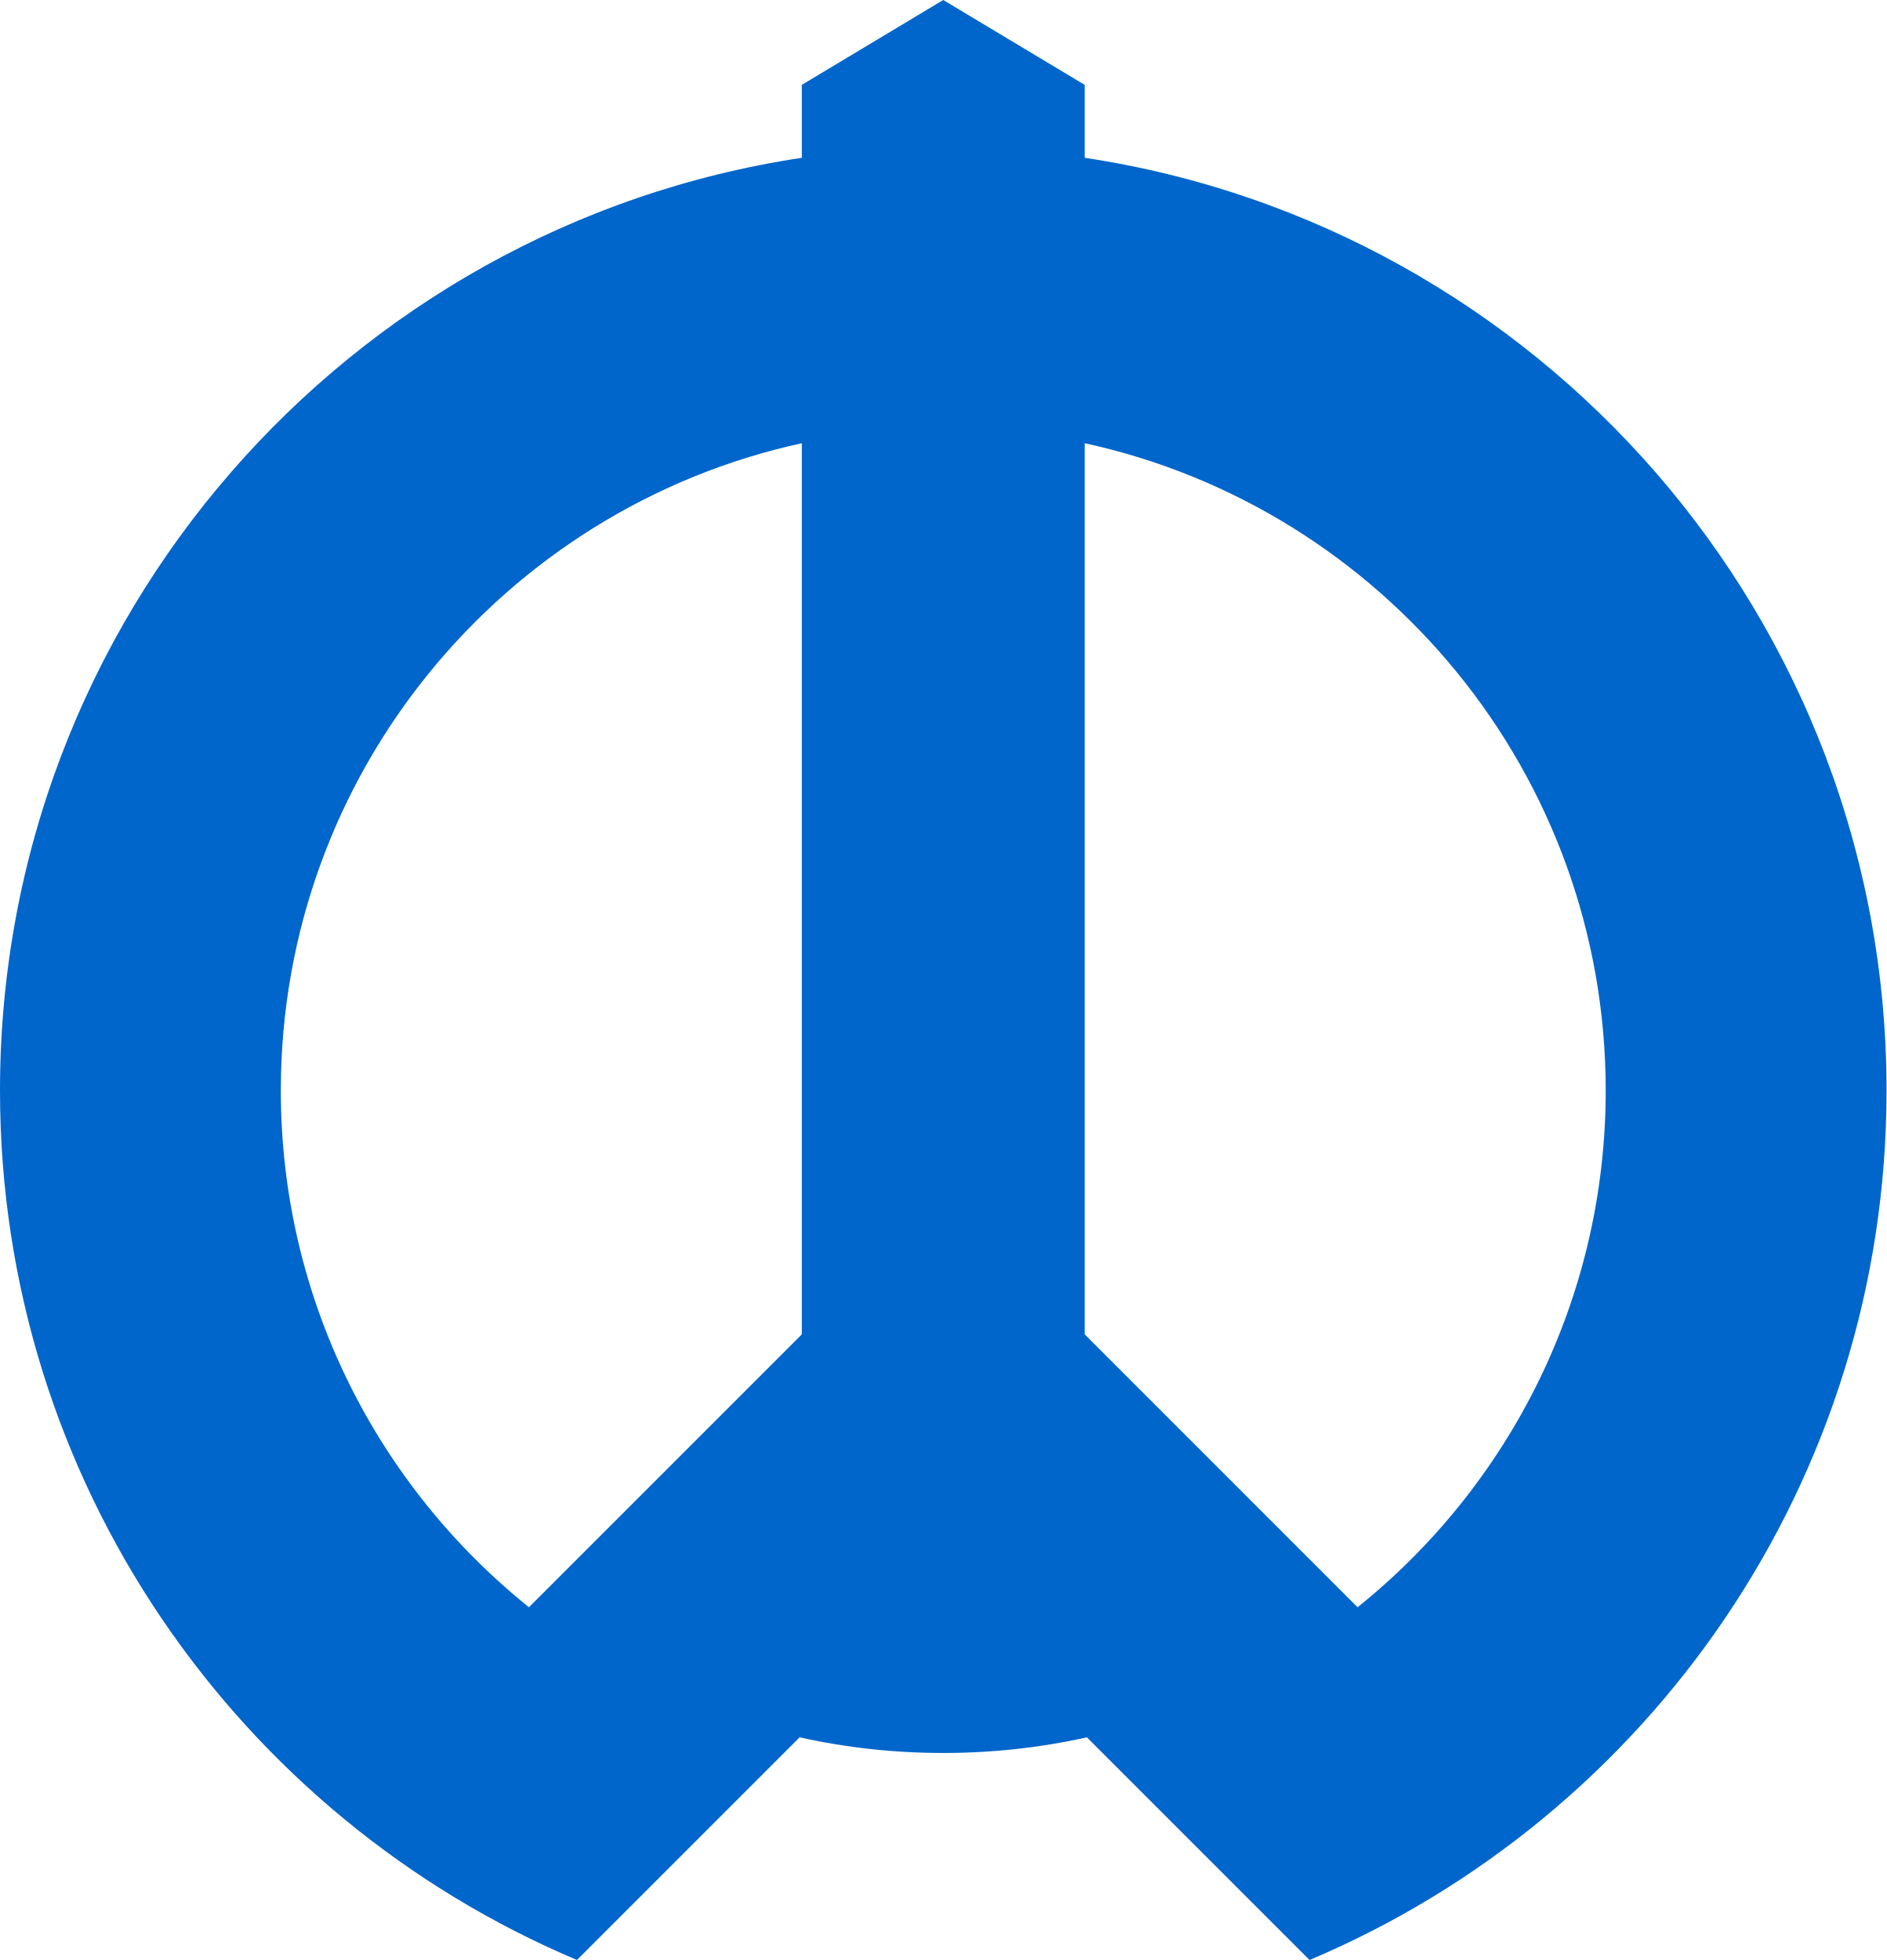
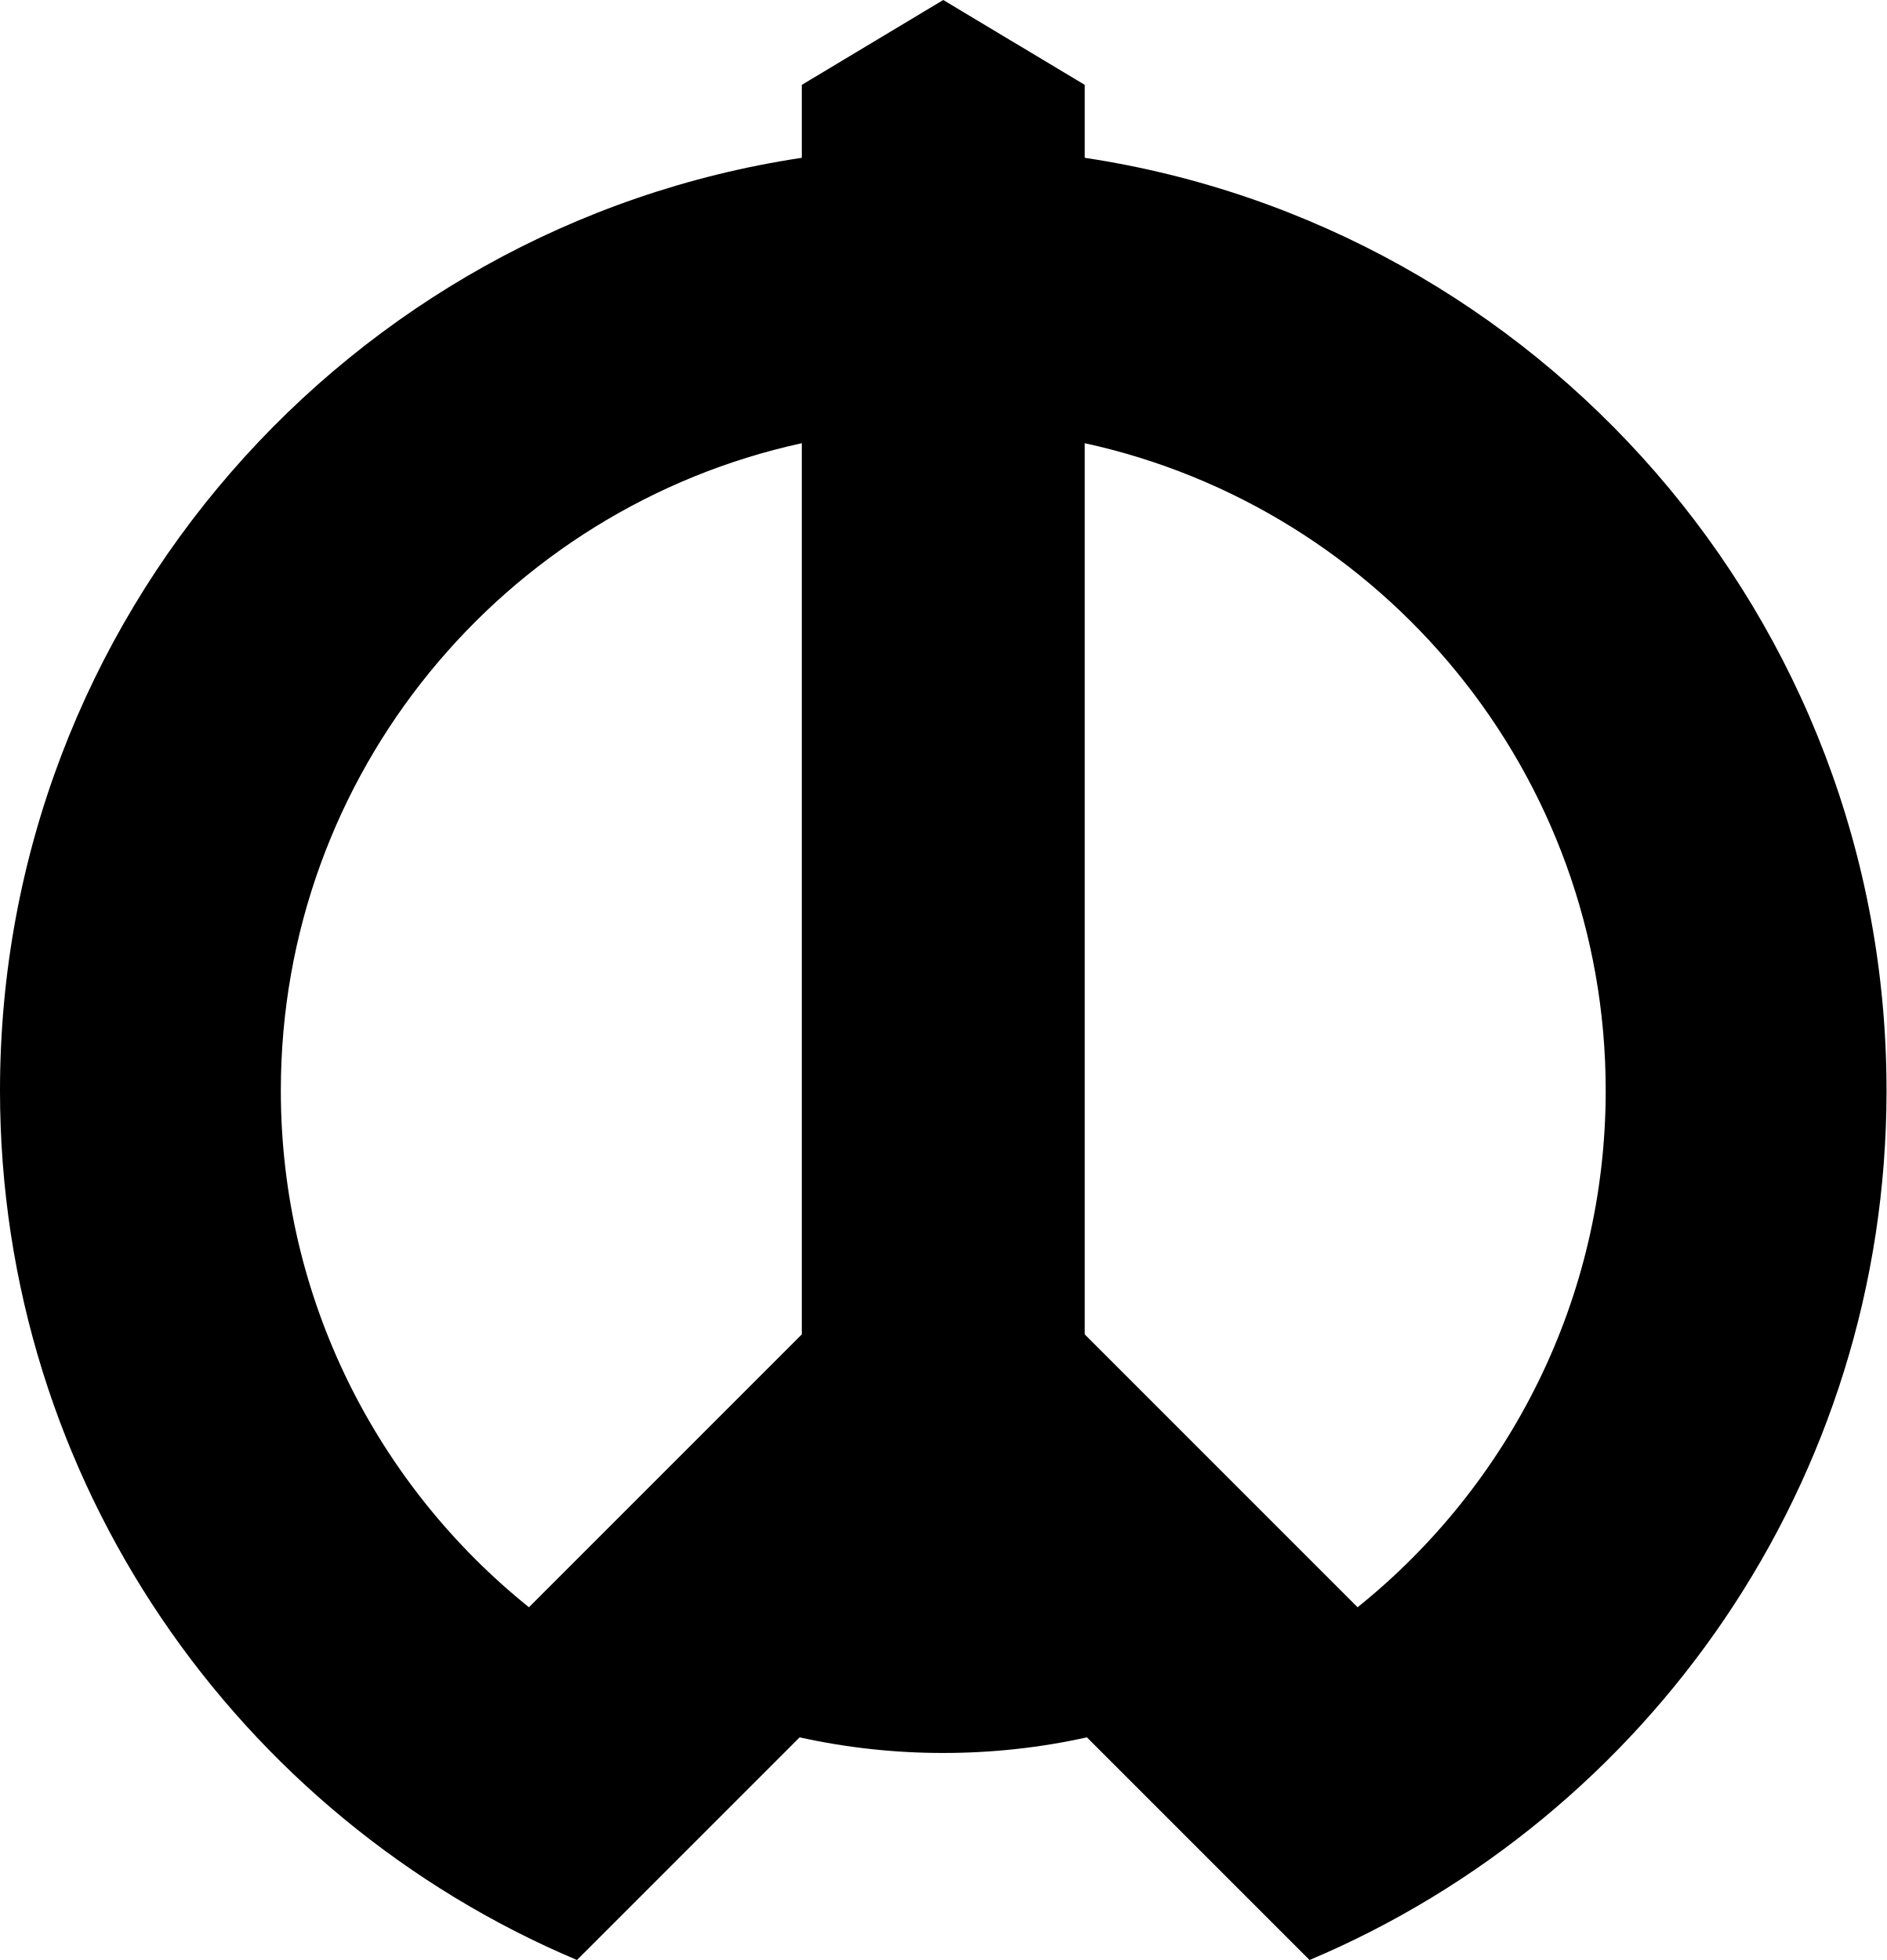
<svg xmlns="http://www.w3.org/2000/svg" width="500" height="519.447" version="1.0">
-   <path d="m250 0-37.488 22.493v19.33C92.27 59.923 0 163.749 0 289.01c0 103.573 63.1 192.513 152.921 230.436l59.005-59.005a176.008 176.008 0 0 0 38.074 4.14c13.072 0 25.814-1.426 38.074-4.14l59.005 59.005C436.901 481.524 500 392.584 500 289.011c0-125.262-92.27-229.088-212.512-247.188v-19.33Zm-37.488 117.463V353.64l-72.321 72.322c-40.075-32.189-65.761-81.588-65.761-136.95 0-84.05 59.159-154.36 138.082-171.548Zm74.976 0c78.923 17.187 138.082 87.498 138.082 171.548 0 55.362-25.686 104.761-65.76 136.95l-72.322-72.322z" style="fill:#0066cb;fill-opacity:1;stroke:none;stroke-width:1.25" />
+   <g class="layer">
+     <path d="m250,0l-37.49,22.49l0,19.33c-120.24,18.1 -212.51,121.93 -212.51,247.19c0,103.57 63.1,192.51 152.92,230.44l59.01,-59.01a176.01,176.01 0 0 0 38.07,4.14c13.07,0 25.81,-1.42 38.07,-4.14l59.01,59.01c89.82,-37.93 152.92,-126.87 152.92,-230.44c0,-125.26 -92.27,-229.09 -212.51,-247.19l0,-19.33l-37.49,-22.49zm-37.49,117.46l0,236.18l-72.32,72.32c-40.07,-32.19 -65.76,-81.59 -65.76,-136.95c0,-84.05 59.16,-154.36 138.08,-171.55zm74.98,0c78.92,17.19 138.08,87.5 138.08,171.55c0,55.36 -25.69,104.76 -65.76,136.95l-72.32,-72.32l0,-236.18z" fill="#000000" id="svg_1" stroke-width="1.25" />
+   </g>
</svg>
